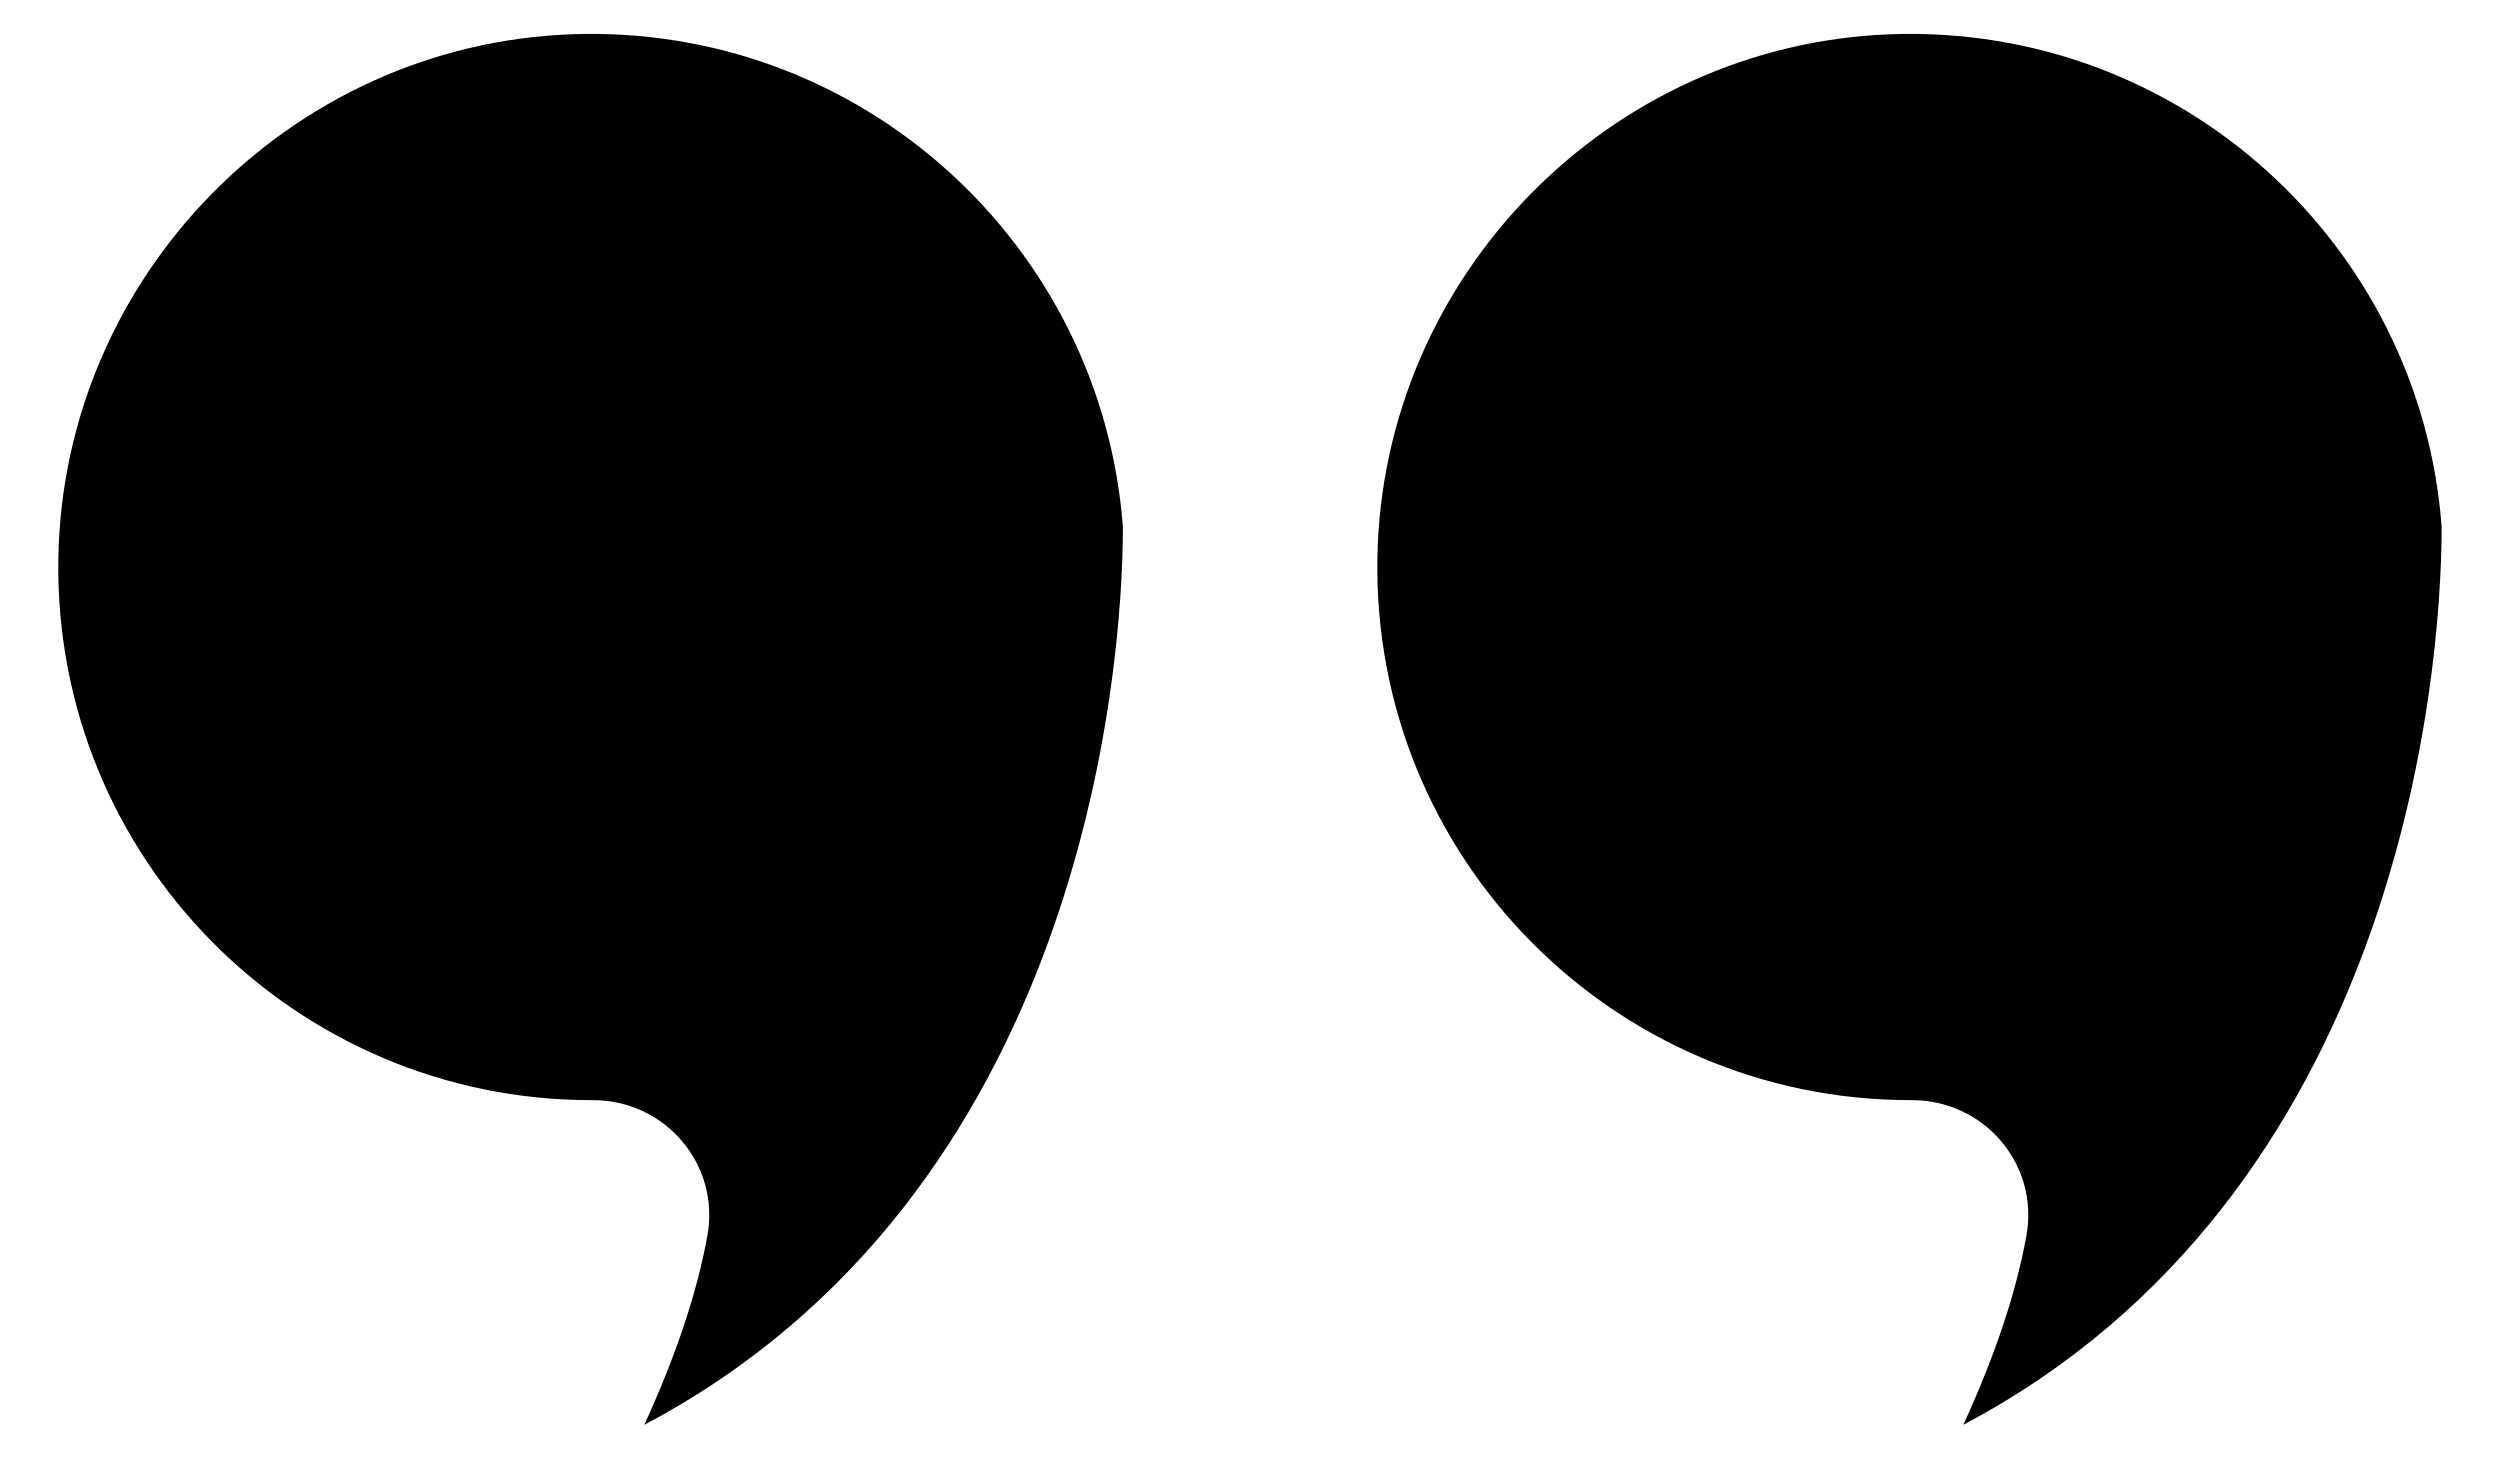
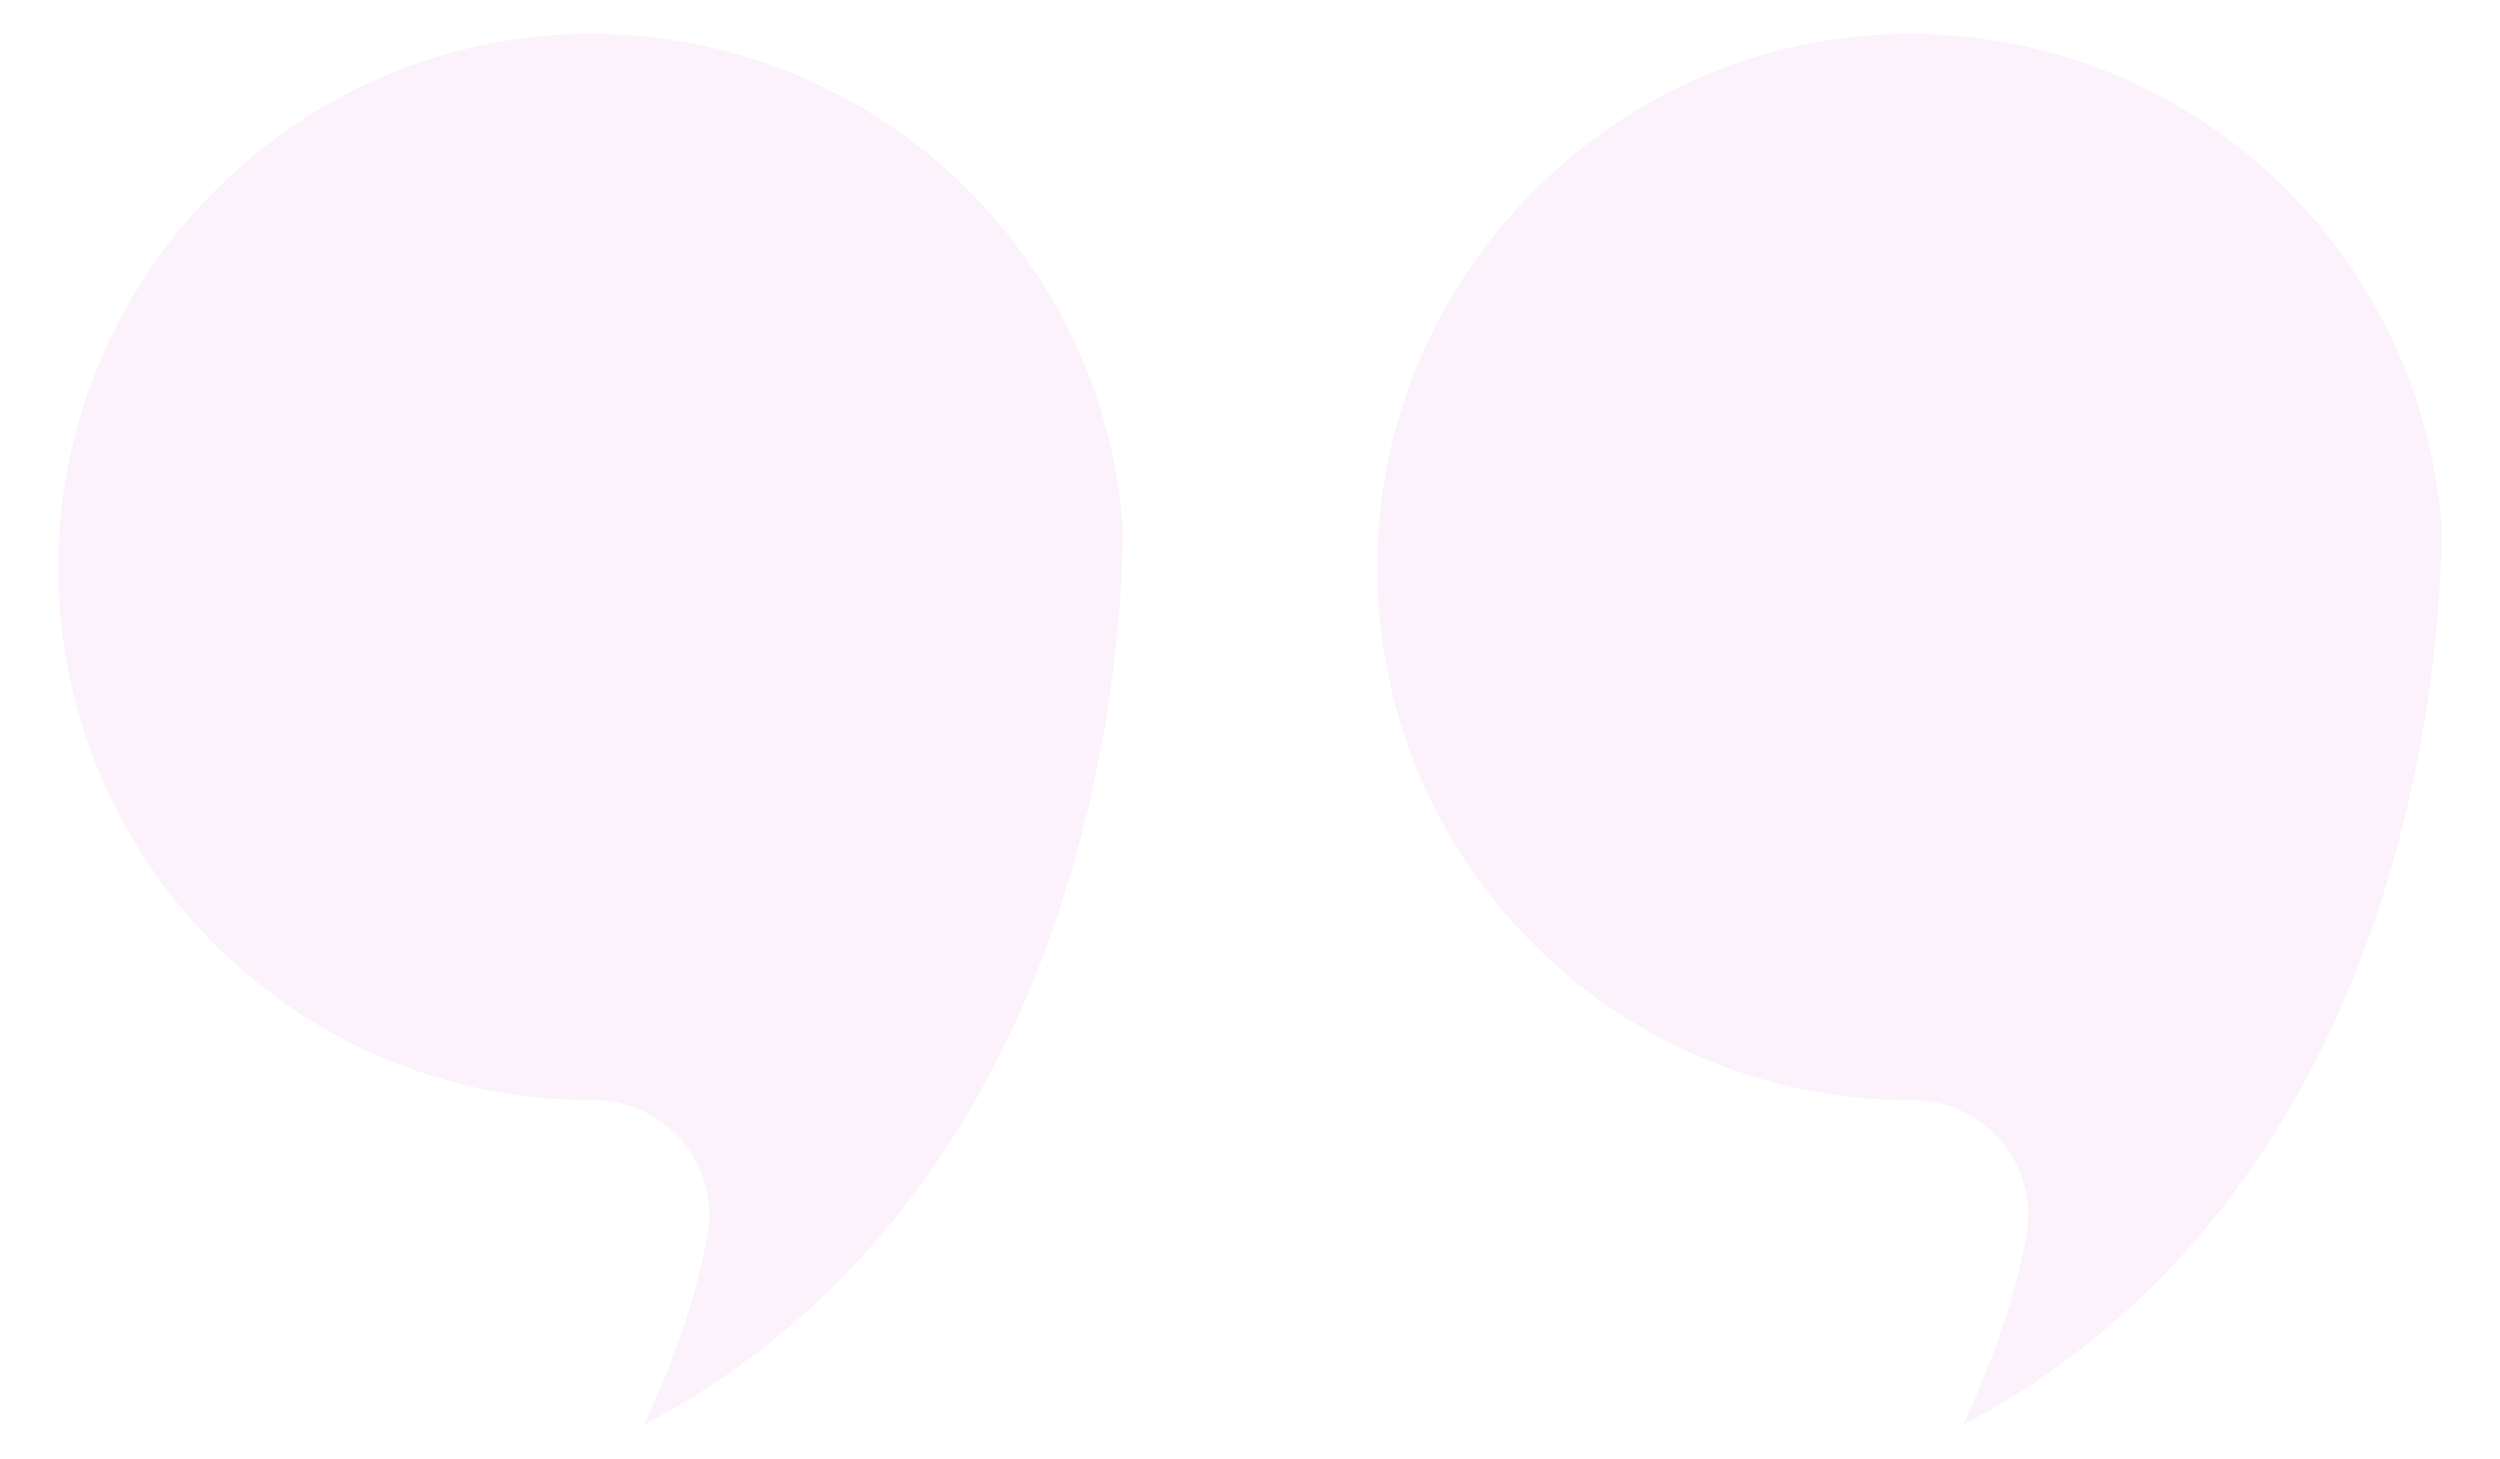
- <svg xmlns="http://www.w3.org/2000/svg" enable-background="new 0 0 912.6 532.5" viewBox="0 0 912.6 532.5">
+ <svg xmlns="http://www.w3.org/2000/svg" fill="#fcf2fb" enable-background="new 0 0 912.6 532.5" viewBox="0 0 912.6 532.5">
  <path d="m409.9 192.3c-7.8-102.9-95.4-183.5-201.1-179.8-102.9 3.7-185.9 88.5-187.5 191.5-1.7 108.9 86.1 197.6 194.6 197.6h.4c26.5-.1 46.7 23.5 41.9 49.6-3.6 19.9-11 42.7-23 68.9 158.7-83.8 174.7-272.6 174.7-327.8z" />
  <path d="m891.3 192.3c-7.7-102.9-95.3-183.5-201-179.8-102.9 3.7-185.9 88.5-187.5 191.5-1.7 108.9 86.1 197.6 194.6 197.6h.4c26.5-.1 46.7 23.5 41.9 49.6-3.6 19.9-11 42.7-23 68.9 158.7-83.8 174.6-272.6 174.6-327.8z" />
</svg>
